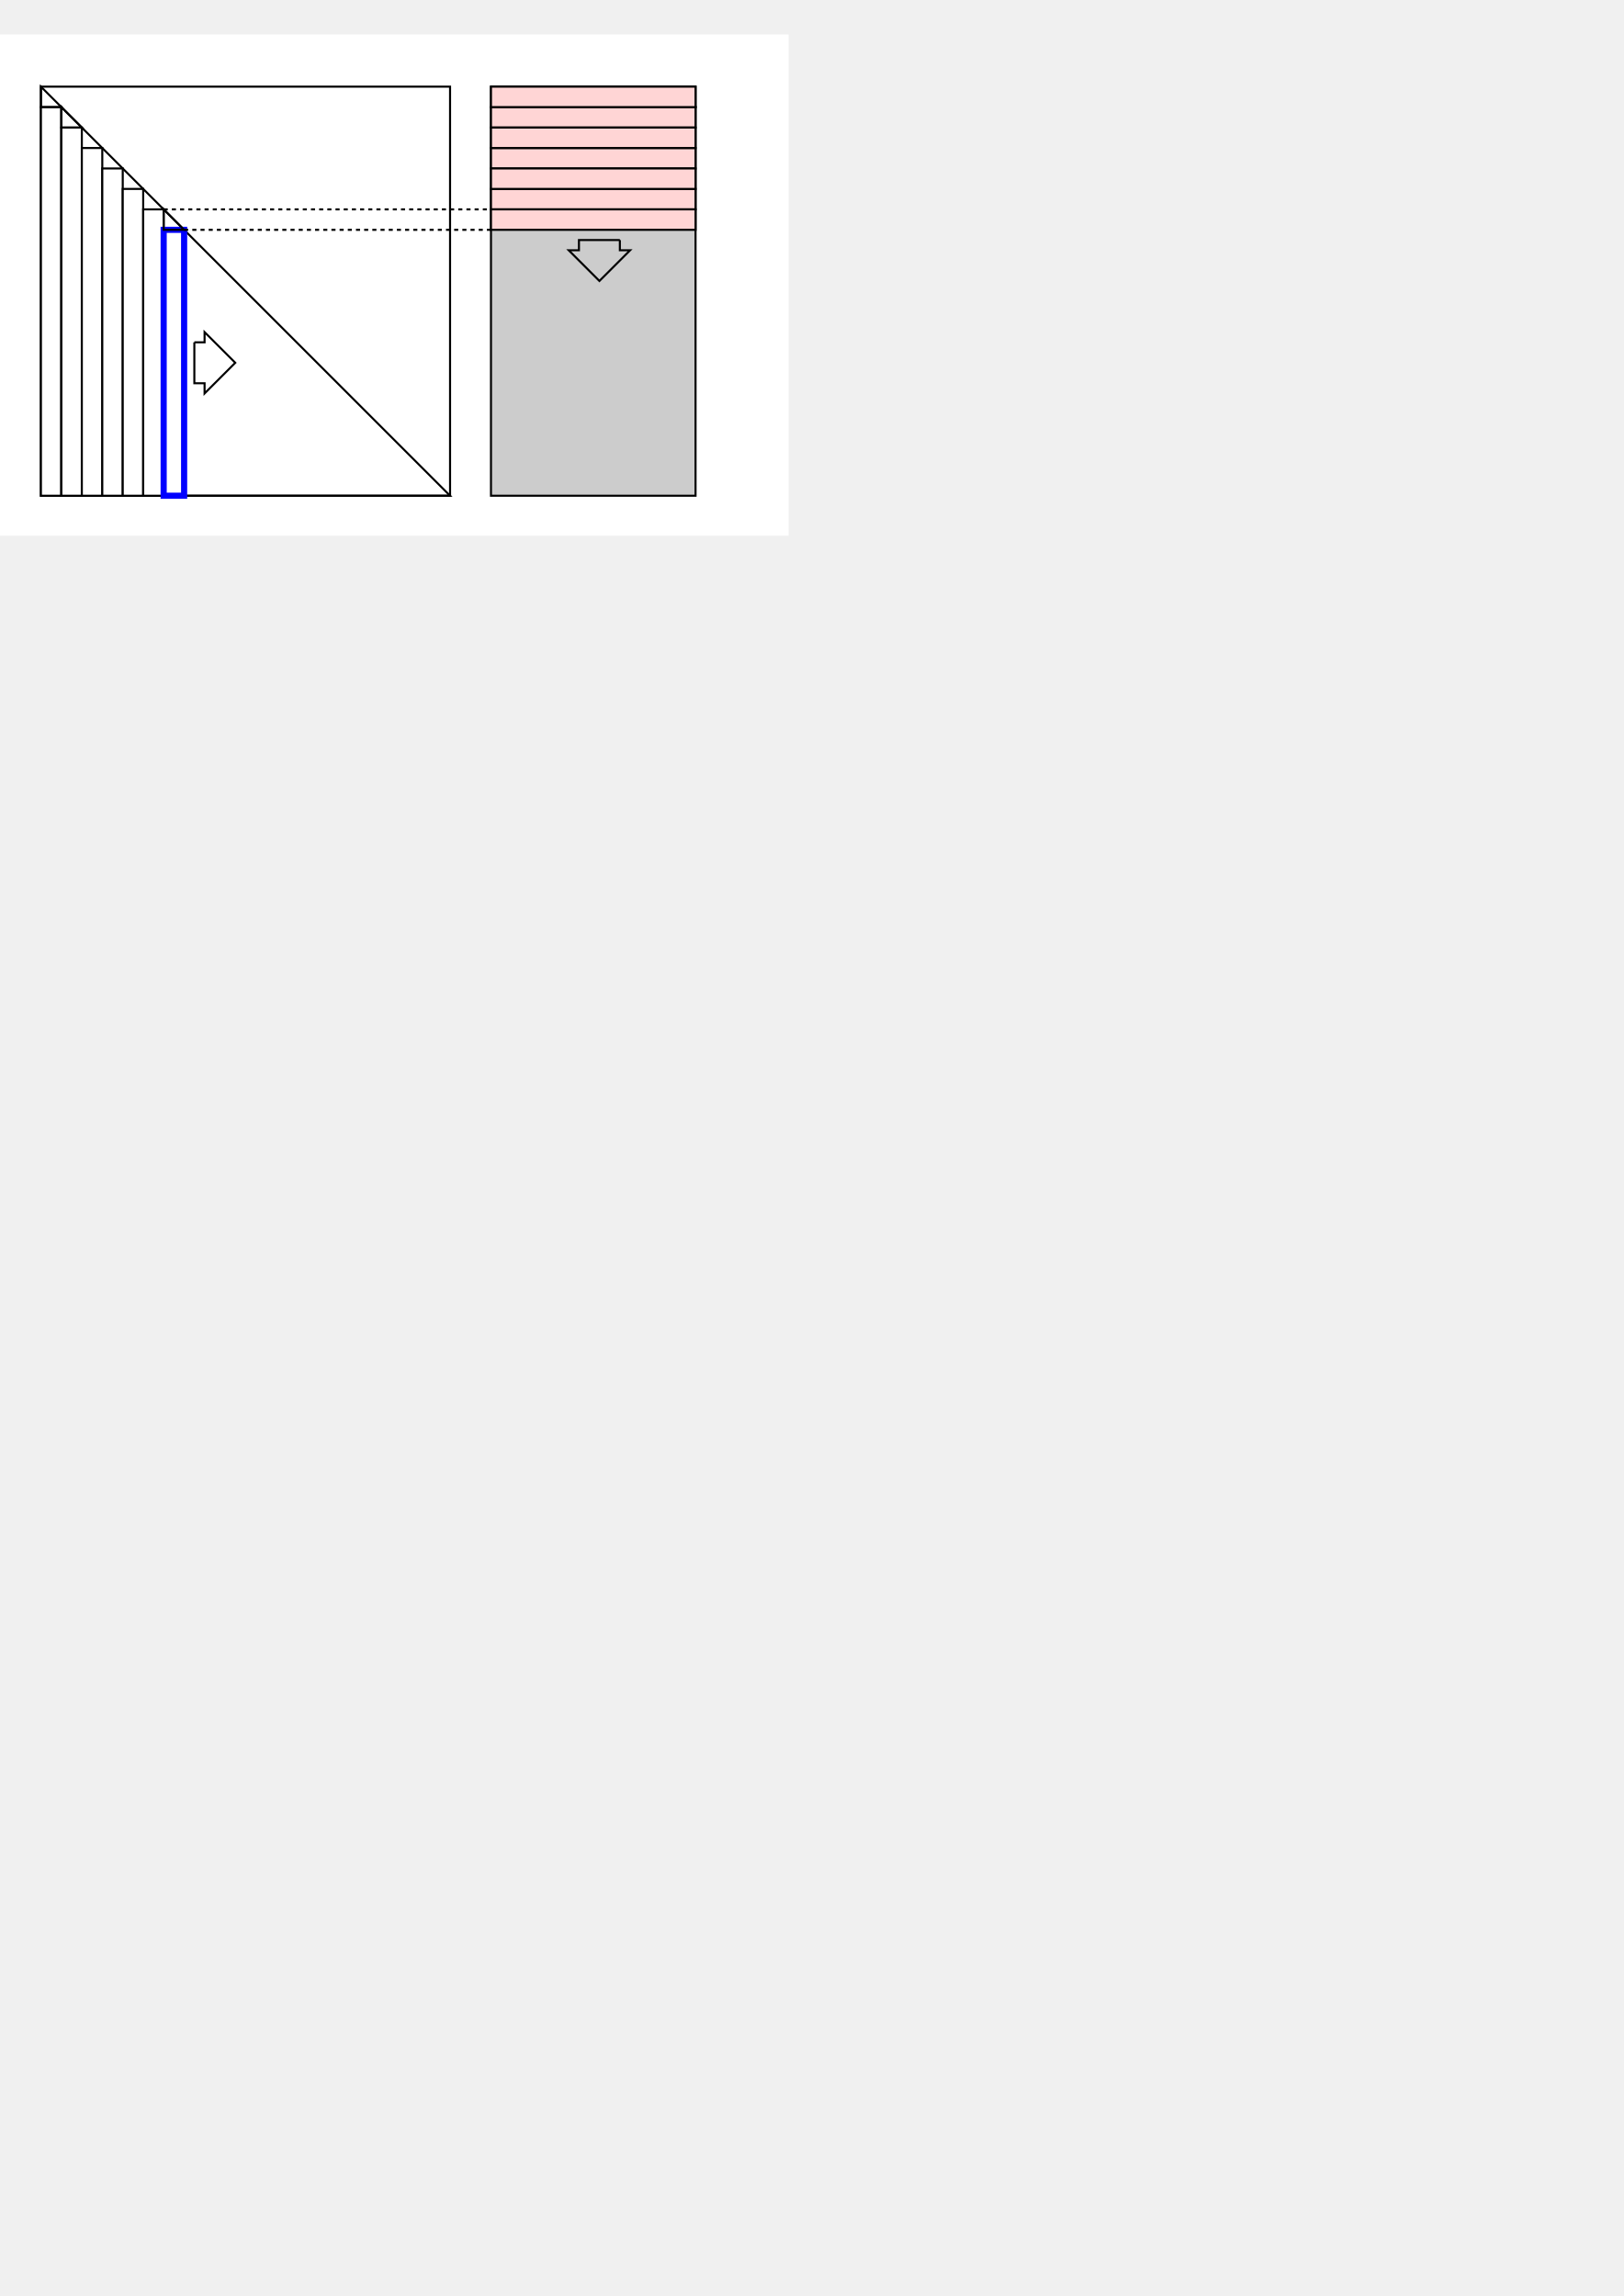
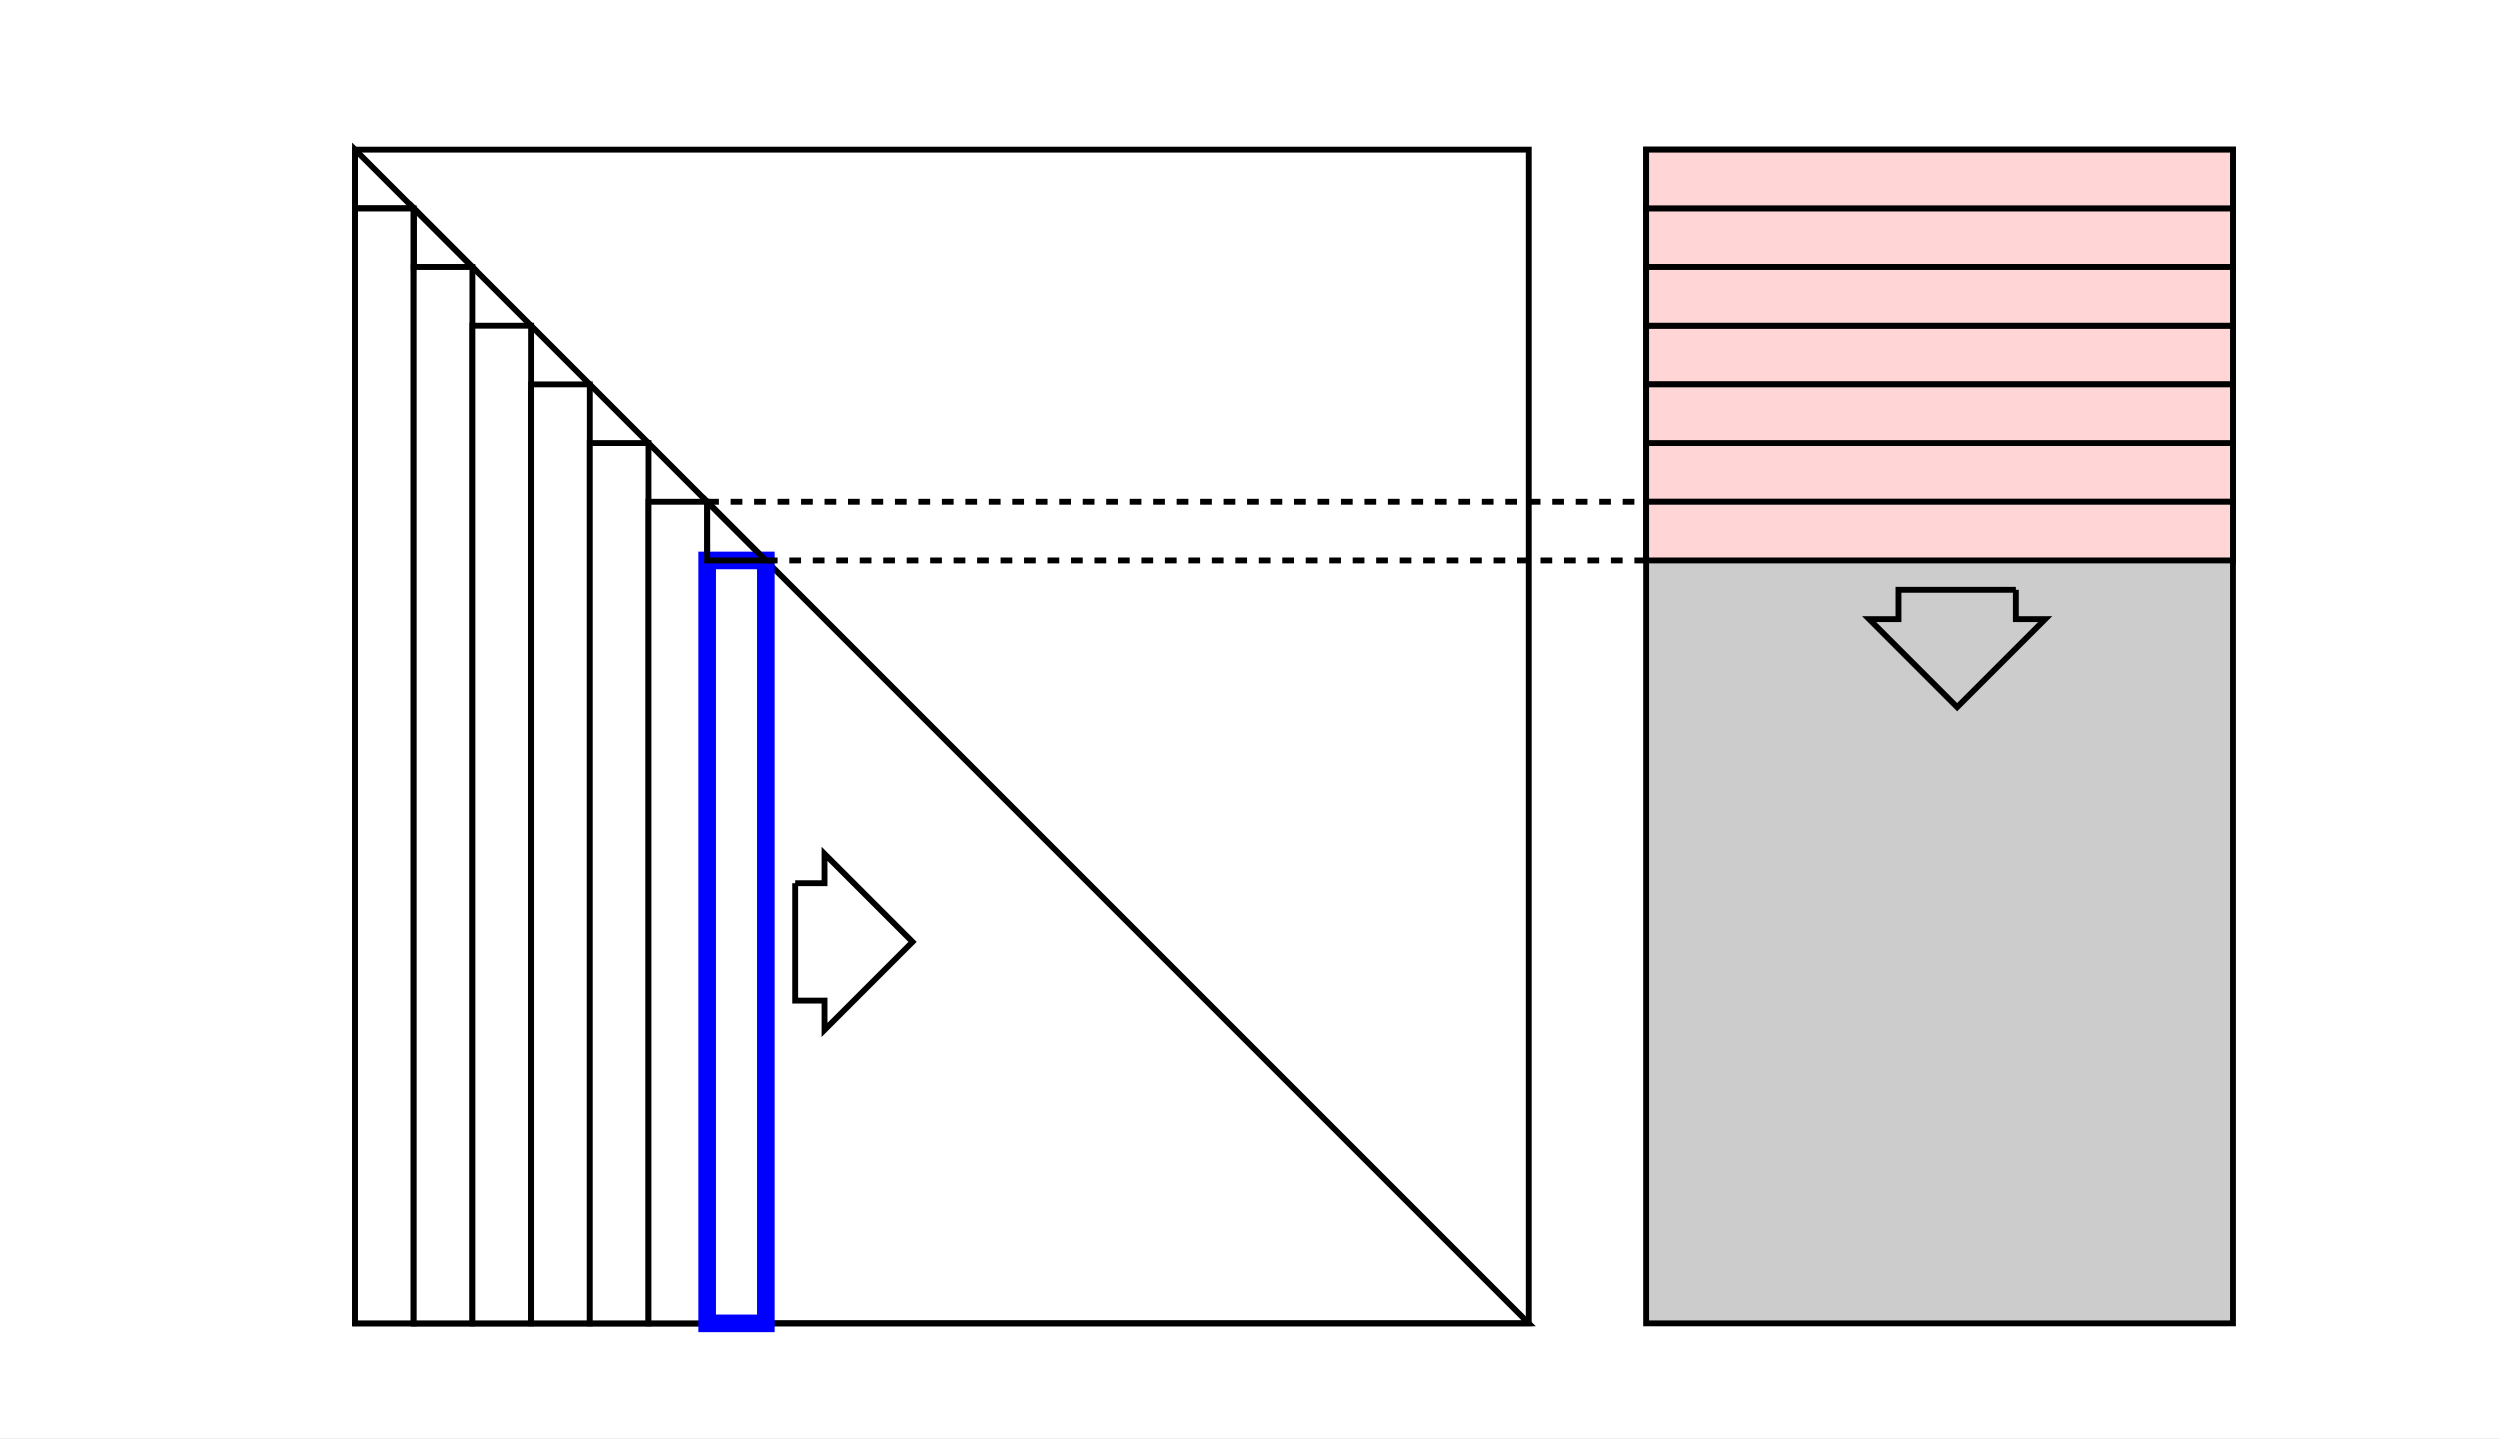
- <svg xmlns="http://www.w3.org/2000/svg" width="210mm" height="297mm" id="svg2" version="1.1">
+ <svg xmlns="http://www.w3.org/2000/svg" width="112.713mm" height="64.838mm" id="svg2" version="1.1">
  <defs id="defs4" />
-   <g id="layer1">
-     <rect style="fill:#ffffff;fill-opacity:1;stroke:#ffffff;stroke-width:1.03;stroke-miterlimit:4;stroke-opacity:1;stroke-dasharray:none;stroke-dashoffset:0" id="rect7928" width="424.97" height="244.026" x="-39.985" y="17.377" />
-     <rect y="42.362" x="20" height="200" width="200" id="rect3027" style="fill:#ffffff;fill-opacity:1;stroke:#000000;stroke-width:1;stroke-miterlimit:4;stroke-opacity:1;stroke-dasharray:none;stroke-dashoffset:0" />
-     <rect style="fill:#ffffff;fill-opacity:1;stroke:#000000;stroke-width:1;stroke-miterlimit:4;stroke-opacity:1;stroke-dasharray:none;stroke-dashoffset:0" id="rect7920" width="10" height="190" x="20" y="52.362" />
-     <path style="fill:none;stroke:#000000;stroke-width:1px;stroke-linecap:butt;stroke-linejoin:miter;stroke-opacity:1" d="m 30,52.362 0,190 190,0 z" id="path7922" />
-     <rect style="fill:#ffd5d5;fill-opacity:1;stroke:#000000;stroke-width:1;stroke-miterlimit:4;stroke-opacity:1;stroke-dasharray:none;stroke-dashoffset:0" id="rect7924" width="100" height="10" x="240" y="42.362" />
-     <rect style="fill:#cccccc;fill-opacity:1;stroke:#000000;stroke-width:1;stroke-miterlimit:4;stroke-opacity:1;stroke-dasharray:none;stroke-dashoffset:0" id="rect7926" width="100" height="190" x="240" y="52.362" />
-     <path id="path8495" d="m 30,52.362 0,10 10,0 z" style="fill:none;stroke:#000000;stroke-width:1;stroke-linecap:butt;stroke-linejoin:miter;stroke-miterlimit:4;stroke-opacity:1;stroke-dasharray:none" />
-     <rect style="fill:#ffffff;fill-opacity:1;stroke:#000000;stroke-width:1;stroke-miterlimit:4;stroke-opacity:1;stroke-dasharray:none;stroke-dashoffset:0" id="rect8497" width="10" height="180" x="30" y="62.362" />
-     <rect y="52.362" x="240" height="10" width="100" id="rect8499" style="fill:#ffd5d5;fill-opacity:1;stroke:#000000;stroke-width:1;stroke-miterlimit:4;stroke-opacity:1;stroke-dasharray:none;stroke-dashoffset:0" />
-     <rect y="42.362" x="240" height="10" width="100" id="rect9311" style="fill:#ffd5d5;fill-opacity:1;stroke:#000000;stroke-width:1;stroke-miterlimit:4;stroke-opacity:1;stroke-dasharray:none;stroke-dashoffset:0" />
-     <rect style="fill:#ffd5d5;fill-opacity:1;stroke:#000000;stroke-width:1;stroke-miterlimit:4;stroke-opacity:1;stroke-dasharray:none;stroke-dashoffset:0" id="rect9313" width="100" height="10" x="240" y="72.362" />
-     <rect style="fill:#ffd5d5;fill-opacity:1;stroke:#000000;stroke-width:1;stroke-miterlimit:4;stroke-opacity:1;stroke-dasharray:none;stroke-dashoffset:0" id="rect9315" width="100" height="10" x="240" y="62.362" />
-     <rect y="92.362" x="240" height="10" width="100" id="rect9317" style="fill:#ffd5d5;fill-opacity:1;stroke:#000000;stroke-width:1;stroke-miterlimit:4;stroke-opacity:1;stroke-dasharray:none;stroke-dashoffset:0" />
-     <rect y="82.362" x="240" height="10" width="100" id="rect9319" style="fill:#ffd5d5;fill-opacity:1;stroke:#000000;stroke-width:1;stroke-miterlimit:4;stroke-opacity:1;stroke-dasharray:none;stroke-dashoffset:0" />
-     <rect style="fill:#ffffff;fill-opacity:1;stroke:#000000;stroke-width:1;stroke-miterlimit:4;stroke-opacity:1;stroke-dasharray:none;stroke-dashoffset:0" id="rect9829" width="10" height="170" x="40" y="72.362" />
-     <rect style="fill:#ffffff;fill-opacity:1;stroke:#000000;stroke-width:1;stroke-miterlimit:4;stroke-opacity:1;stroke-dasharray:none;stroke-dashoffset:0" id="rect9831" width="10" height="160" x="50" y="82.362" />
-     <rect style="fill:#ffffff;fill-opacity:1;stroke:#000000;stroke-width:1;stroke-miterlimit:4;stroke-opacity:1;stroke-dasharray:none;stroke-dashoffset:0" id="rect9833" width="10" height="150" x="60" y="92.362" />
-     <rect style="fill:#ffffff;fill-opacity:1;stroke:#000000;stroke-width:1;stroke-miterlimit:4;stroke-opacity:1;stroke-dasharray:none;stroke-dashoffset:0" id="rect9835" width="10" height="140" x="70" y="102.362" />
-     <rect style="fill:#ffffff;fill-opacity:1;stroke:#0000ff;stroke-width:3;stroke-miterlimit:4;stroke-opacity:1;stroke-dasharray:none;stroke-dashoffset:0" id="rect9837" width="10" height="130" x="80" y="112.362" />
-     <path style="fill:none;stroke:#000000;stroke-width:1;stroke-linecap:butt;stroke-linejoin:miter;stroke-miterlimit:4;stroke-opacity:1;stroke-dasharray:none" d="m 20,42.362 0,10 10,0 z" id="path9839" />
-     <path style="fill:none;stroke:#000000;stroke-width:1;stroke-linecap:butt;stroke-linejoin:miter;stroke-miterlimit:4;stroke-opacity:1;stroke-dasharray:none" d="m 80,102.362 0,10 10,0 z" id="path7918" />
-     <rect style="fill:#ffd5d5;fill-opacity:1;stroke:#000000;stroke-width:1;stroke-miterlimit:4;stroke-opacity:1;stroke-dasharray:none;stroke-dashoffset:0" id="rect9841" width="100" height="10" x="240" y="102.362" />
-     <path style="fill:none;stroke:#000000;stroke-width:1;stroke-linecap:butt;stroke-linejoin:miter;stroke-opacity:1;stroke-miterlimit:4;stroke-dasharray:2,2;stroke-dashoffset:0" d="m 90,112.362 150,0" id="path9843" />
-     <path style="fill:none;stroke:#000000;stroke-width:1;stroke-linecap:butt;stroke-linejoin:miter;stroke-opacity:1;stroke-miterlimit:4;stroke-dasharray:2,2;stroke-dashoffset:0" d="m 80,102.362 160,0" id="path9845" />
-     <path style="fill:none;stroke:#000000;stroke-width:1px;stroke-linecap:butt;stroke-linejoin:miter;stroke-opacity:1" d="m 95,167.362 0,20 5,0 0,5 15,-15 -15,-15 0,5 -5,0" id="path9904" />
-     <path id="path9906" d="m 303,117.362 -20,0 0,5 -5,0 15,15 15,-15 -5,0 0,-5" style="fill:none;stroke:#000000;stroke-width:1px;stroke-linecap:butt;stroke-linejoin:miter;stroke-opacity:1" />
+   <g id="layer1" transform="translate(40.5,-16.86218)">
+     <rect style="fill:#ffffff;fill-opacity:1;stroke:#ffffff;stroke-width:1.03;stroke-miterlimit:4;stroke-dasharray:none;stroke-dashoffset:0;stroke-opacity:1" id="rect7928" width="424.97" height="244.026" x="-39.985" y="17.377" />
+     <rect y="42.362" x="20" height="200" width="200" id="rect3027" style="fill:#ffffff;fill-opacity:1;stroke:#000000;stroke-width:1;stroke-miterlimit:4;stroke-dasharray:none;stroke-dashoffset:0;stroke-opacity:1" />
+     <rect style="fill:#ffffff;fill-opacity:1;stroke:#000000;stroke-width:1;stroke-miterlimit:4;stroke-dasharray:none;stroke-dashoffset:0;stroke-opacity:1" id="rect7920" width="10" height="190" x="20" y="52.362" />
+     <path style="fill:none;stroke:#000000;stroke-width:1px;stroke-linecap:butt;stroke-linejoin:miter;stroke-opacity:1" d="M 30,52.362 V 242.362 h 190 z" id="path7922" />
+     <rect style="fill:#ffd5d5;fill-opacity:1;stroke:#000000;stroke-width:1;stroke-miterlimit:4;stroke-dasharray:none;stroke-dashoffset:0;stroke-opacity:1" id="rect7924" width="100" height="10" x="240" y="42.362" />
+     <rect style="fill:#cccccc;fill-opacity:1;stroke:#000000;stroke-width:1;stroke-miterlimit:4;stroke-dasharray:none;stroke-dashoffset:0;stroke-opacity:1" id="rect7926" width="100" height="190" x="240" y="52.362" />
+     <path id="path8495" d="m 30,52.362 v 10 h 10 z" style="fill:none;stroke:#000000;stroke-width:1;stroke-linecap:butt;stroke-linejoin:miter;stroke-miterlimit:4;stroke-dasharray:none;stroke-opacity:1" />
+     <rect style="fill:#ffffff;fill-opacity:1;stroke:#000000;stroke-width:1;stroke-miterlimit:4;stroke-dasharray:none;stroke-dashoffset:0;stroke-opacity:1" id="rect8497" width="10" height="180" x="30" y="62.362" />
+     <rect y="52.362" x="240" height="10" width="100" id="rect8499" style="fill:#ffd5d5;fill-opacity:1;stroke:#000000;stroke-width:1;stroke-miterlimit:4;stroke-dasharray:none;stroke-dashoffset:0;stroke-opacity:1" />
+     <rect y="42.362" x="240" height="10" width="100" id="rect9311" style="fill:#ffd5d5;fill-opacity:1;stroke:#000000;stroke-width:1;stroke-miterlimit:4;stroke-dasharray:none;stroke-dashoffset:0;stroke-opacity:1" />
+     <rect style="fill:#ffd5d5;fill-opacity:1;stroke:#000000;stroke-width:1;stroke-miterlimit:4;stroke-dasharray:none;stroke-dashoffset:0;stroke-opacity:1" id="rect9313" width="100" height="10" x="240" y="72.362" />
+     <rect style="fill:#ffd5d5;fill-opacity:1;stroke:#000000;stroke-width:1;stroke-miterlimit:4;stroke-dasharray:none;stroke-dashoffset:0;stroke-opacity:1" id="rect9315" width="100" height="10" x="240" y="62.362" />
+     <rect y="92.362" x="240" height="10" width="100" id="rect9317" style="fill:#ffd5d5;fill-opacity:1;stroke:#000000;stroke-width:1;stroke-miterlimit:4;stroke-dasharray:none;stroke-dashoffset:0;stroke-opacity:1" />
+     <rect y="82.362" x="240" height="10" width="100" id="rect9319" style="fill:#ffd5d5;fill-opacity:1;stroke:#000000;stroke-width:1;stroke-miterlimit:4;stroke-dasharray:none;stroke-dashoffset:0;stroke-opacity:1" />
+     <rect style="fill:#ffffff;fill-opacity:1;stroke:#000000;stroke-width:1;stroke-miterlimit:4;stroke-dasharray:none;stroke-dashoffset:0;stroke-opacity:1" id="rect9829" width="10" height="170" x="40" y="72.362" />
+     <rect style="fill:#ffffff;fill-opacity:1;stroke:#000000;stroke-width:1;stroke-miterlimit:4;stroke-dasharray:none;stroke-dashoffset:0;stroke-opacity:1" id="rect9831" width="10" height="160" x="50" y="82.362" />
+     <rect style="fill:#ffffff;fill-opacity:1;stroke:#000000;stroke-width:1;stroke-miterlimit:4;stroke-dasharray:none;stroke-dashoffset:0;stroke-opacity:1" id="rect9833" width="10" height="150" x="60" y="92.362" />
+     <rect style="fill:#ffffff;fill-opacity:1;stroke:#000000;stroke-width:1;stroke-miterlimit:4;stroke-dasharray:none;stroke-dashoffset:0;stroke-opacity:1" id="rect9835" width="10" height="140" x="70" y="102.362" />
+     <rect style="fill:#ffffff;fill-opacity:1;stroke:#0000ff;stroke-width:3;stroke-miterlimit:4;stroke-dasharray:none;stroke-dashoffset:0;stroke-opacity:1" id="rect9837" width="10" height="130" x="80" y="112.362" />
+     <path style="fill:none;stroke:#000000;stroke-width:1;stroke-linecap:butt;stroke-linejoin:miter;stroke-miterlimit:4;stroke-dasharray:none;stroke-opacity:1" d="m 20,42.362 v 10 h 10 z" id="path9839" />
+     <path style="fill:none;stroke:#000000;stroke-width:1;stroke-linecap:butt;stroke-linejoin:miter;stroke-miterlimit:4;stroke-dasharray:none;stroke-opacity:1" d="m 80,102.362 v 10 h 10 z" id="path7918" />
+     <rect style="fill:#ffd5d5;fill-opacity:1;stroke:#000000;stroke-width:1;stroke-miterlimit:4;stroke-dasharray:none;stroke-dashoffset:0;stroke-opacity:1" id="rect9841" width="100" height="10" x="240" y="102.362" />
+     <path style="fill:none;stroke:#000000;stroke-width:1;stroke-linecap:butt;stroke-linejoin:miter;stroke-miterlimit:4;stroke-dasharray:2, 2;stroke-dashoffset:0;stroke-opacity:1" d="M 90,112.362 H 240" id="path9843" />
+     <path style="fill:none;stroke:#000000;stroke-width:1;stroke-linecap:butt;stroke-linejoin:miter;stroke-miterlimit:4;stroke-dasharray:2, 2;stroke-dashoffset:0;stroke-opacity:1" d="M 80,102.362 H 240" id="path9845" />
+     <path style="fill:none;stroke:#000000;stroke-width:1px;stroke-linecap:butt;stroke-linejoin:miter;stroke-opacity:1" d="m 95,167.362 v 20 h 5 v 5 l 15,-15 -15,-15 v 5 h -5" id="path9904" />
+     <path id="path9906" d="m 303,117.362 h -20 v 5 h -5 l 15,15 15,-15 h -5 v -5" style="fill:none;stroke:#000000;stroke-width:1px;stroke-linecap:butt;stroke-linejoin:miter;stroke-opacity:1" />
  </g>
</svg>
